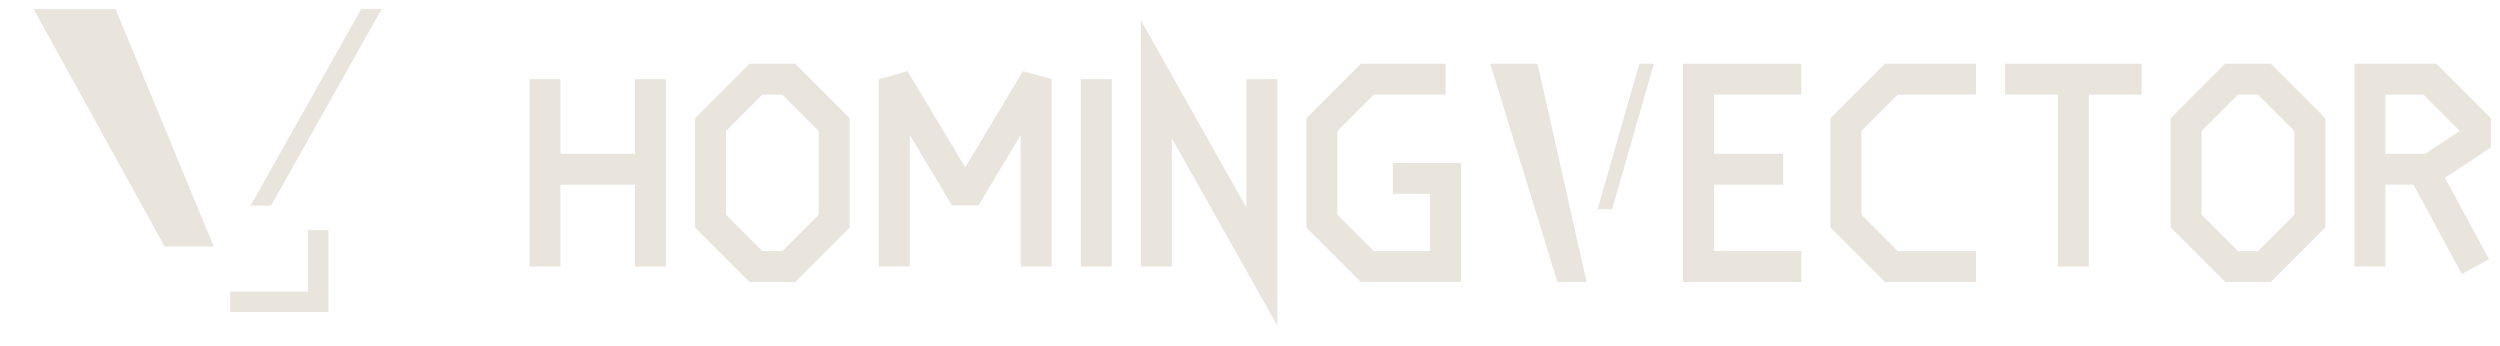
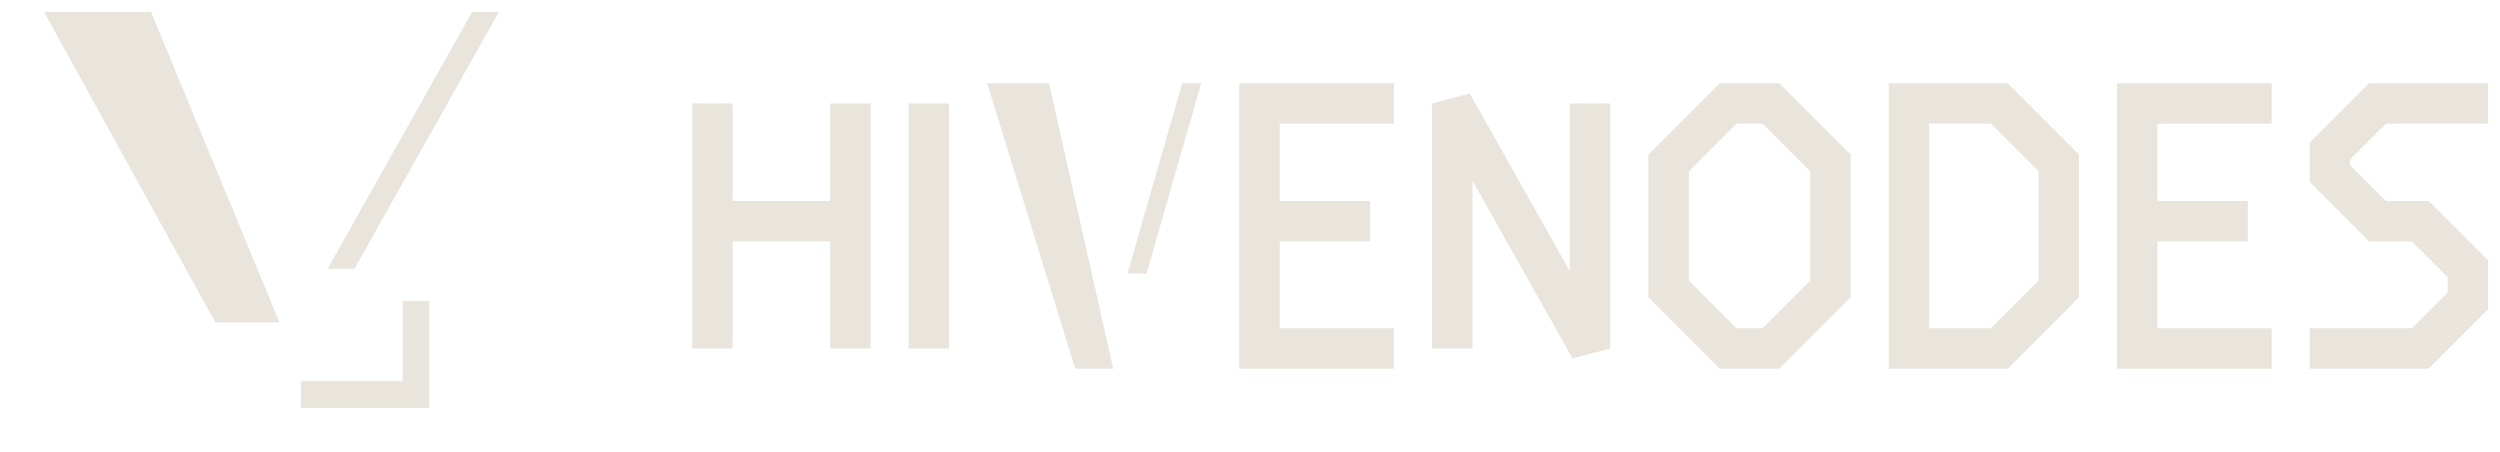
- <svg xmlns="http://www.w3.org/2000/svg" viewBox="-1 -7 274.8 38" width="549.6" height="76" role="img" aria-label="HOMINGVECTOR">
+ <svg xmlns="http://www.w3.org/2000/svg" viewBox="-1 -7 210.2 38" width="420.4" height="76" role="img" aria-label="HIVENODES">
  <g transform="translate(0 -10.5) scale(0.9)">
    <path fill="#e9e5dc" d="M3 5H13L25 34H19Z" />
    <path fill="#e9e5dc" d="M43 5H45.5L32 29H29.5Z" />
    <path fill="#e9e5dc" d="M27 39.5H36.5V32H39V42H27Z" />
  </g>
  <g transform="translate(0 0)">
    <path transform="translate(57.2 0)" fill="none" stroke="#e9e5dc" stroke-width="3.4" stroke-linejoin="miter" stroke-miterlimit="10" stroke-linecap="butt" d="M1.7 1.7V22.3M13.3 1.7V22.3M1.7 11.6H13.3" />
-     <path transform="translate(75.4 0)" fill="none" stroke="#e9e5dc" stroke-width="3.4" stroke-linejoin="miter" stroke-miterlimit="10" stroke-linecap="butt" d="M6.7 1.7H10.3L15.3 6.7V17.3L10.3 22.3H6.7L1.7 17.3V6.7Z" />
-     <path transform="translate(95.6 0)" fill="none" stroke="#e9e5dc" stroke-width="3.4" stroke-linejoin="bevel" stroke-miterlimit="10" stroke-linecap="butt" d="M1.7 22.3V1.7L9.5 14.7L17.3 1.7V22.3" />
-     <path transform="translate(117.8 0)" fill="none" stroke="#e9e5dc" stroke-width="3.4" stroke-linejoin="miter" stroke-miterlimit="10" stroke-linecap="butt" d="M1.7 1.7V22.3" />
-     <path transform="translate(124.4 0)" fill="none" stroke="#e9e5dc" stroke-width="3.4" stroke-linejoin="miter" stroke-miterlimit="10" stroke-linecap="butt" d="M1.7 22.3V1.7L13.3 22.3V1.7" />
-     <path transform="translate(142.6 0)" fill="none" stroke="#e9e5dc" stroke-width="3.4" stroke-linejoin="miter" stroke-miterlimit="10" stroke-linecap="butt" d="M15.3 1.7H6.7L1.7 6.7V17.3L6.7 22.3H15.3V12.6H9.5" />
-     <path fill="#e9e5dc" d="M162.8 0H168L173.4 24H170.2Z" />
-     <path fill="#e9e5dc" d="M179.2 0H180.8L176.2 16H174.6Z" />
-     <path transform="translate(184 0)" fill="none" stroke="#e9e5dc" stroke-width="3.4" stroke-linejoin="miter" stroke-miterlimit="10" stroke-linecap="butt" d="M13 1.7H1.7V22.3H13M1.7 11.6H11" />
-     <path transform="translate(200.2 0)" fill="none" stroke="#e9e5dc" stroke-width="3.4" stroke-linejoin="miter" stroke-miterlimit="10" stroke-linecap="butt" d="M16 1.7H6.7L1.7 6.7V17.3L6.7 22.3H16" />
-     <path transform="translate(219.4 0)" fill="none" stroke="#e9e5dc" stroke-width="3.4" stroke-linejoin="miter" stroke-miterlimit="10" stroke-linecap="butt" d="M0 1.7H15M7.5 1.7V22.3" />
-     <path transform="translate(237.6 0)" fill="none" stroke="#e9e5dc" stroke-width="3.4" stroke-linejoin="miter" stroke-miterlimit="10" stroke-linecap="butt" d="M6.7 1.7H10.3L15.3 6.7V17.3L10.3 22.3H6.7L1.7 17.3V6.7Z" />
-     <path transform="translate(257.8 0)" fill="none" stroke="#e9e5dc" stroke-width="3.4" stroke-linejoin="miter" stroke-miterlimit="10" stroke-linecap="butt" d="M1.7 22.3V1.7H8.3L13.3 6.7V8.3L8.3 11.6H1.7M7.5 11.6L13.3 22.3" />
+     <path transform="translate(75.4 0)" fill="none" stroke="#e9e5dc" stroke-width="3.4" stroke-linejoin="miter" stroke-miterlimit="10" stroke-linecap="butt" d="M1.7 1.7V22.3" />
+     <path fill="#e9e5dc" d="M82 0H87.2L92.6 24H89.4Z" />
+     <path fill="#e9e5dc" d="M98.4 0H100L95.4 16H93.8Z" />
+     <path transform="translate(103.2 0)" fill="none" stroke="#e9e5dc" stroke-width="3.4" stroke-linejoin="miter" stroke-miterlimit="10" stroke-linecap="butt" d="M13 1.7H1.7V22.3H13M1.7 11.6H11" />
+     <path transform="translate(119.4 0)" fill="none" stroke="#e9e5dc" stroke-width="3.4" stroke-linejoin="bevel" stroke-miterlimit="10" stroke-linecap="butt" d="M1.7 22.3V1.7L13.3 22.3V1.7" />
+     <path transform="translate(137.6 0)" fill="none" stroke="#e9e5dc" stroke-width="3.4" stroke-linejoin="miter" stroke-miterlimit="10" stroke-linecap="butt" d="M6.7 1.7H10.3L15.3 6.7V17.3L10.3 22.3H6.7L1.7 17.3V6.7Z" />
+     <path transform="translate(157.8 0)" fill="none" stroke="#e9e5dc" stroke-width="3.4" stroke-linejoin="miter" stroke-miterlimit="10" stroke-linecap="butt" d="M1.7 1.7H9.3L14.3 6.7V17.3L9.3 22.3H1.7Z" />
+     <path transform="translate(177 0)" fill="none" stroke="#e9e5dc" stroke-width="3.4" stroke-linejoin="miter" stroke-miterlimit="10" stroke-linecap="butt" d="M13 1.7H1.7V22.3H13M1.7 11.6H11" />
+     <path transform="translate(193.2 0)" fill="none" stroke="#e9e5dc" stroke-width="3.4" stroke-linejoin="miter" stroke-miterlimit="10" stroke-linecap="butt" d="M15 1.7H5.7L1.7 5.7V7.6L5.7 11.6H9.3L13.3 15.6V18.3L9.3 22.3H0" />
  </g>
</svg>
